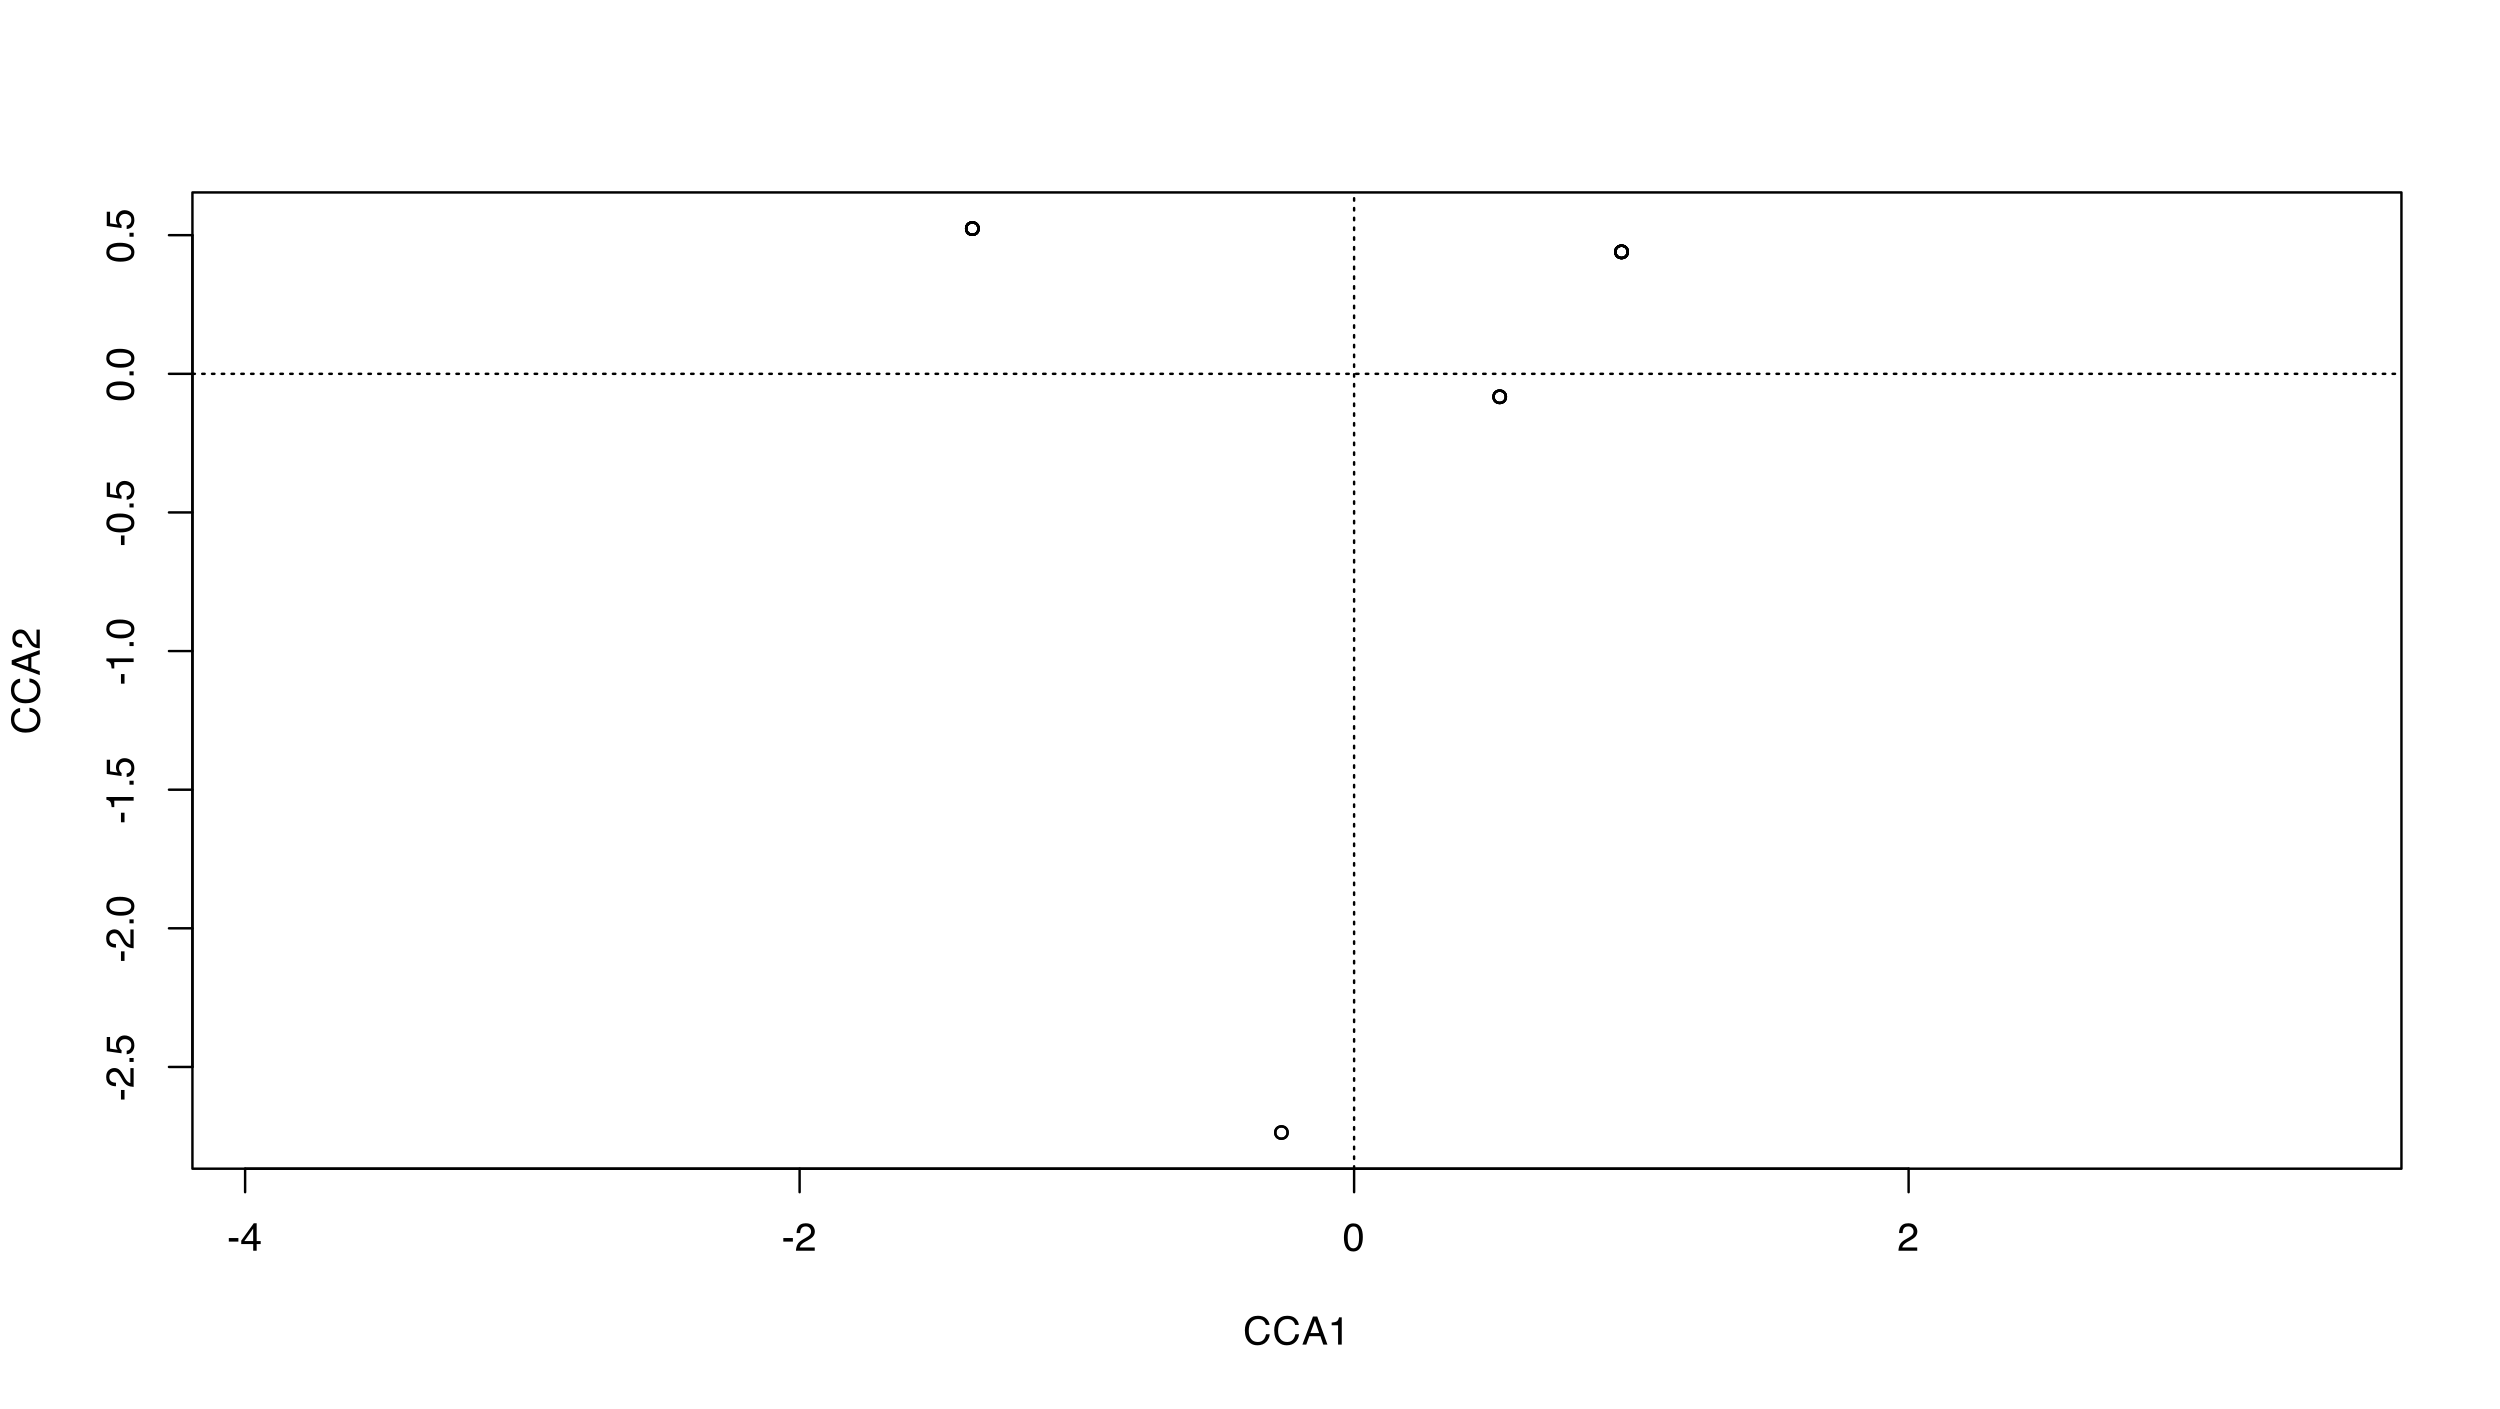
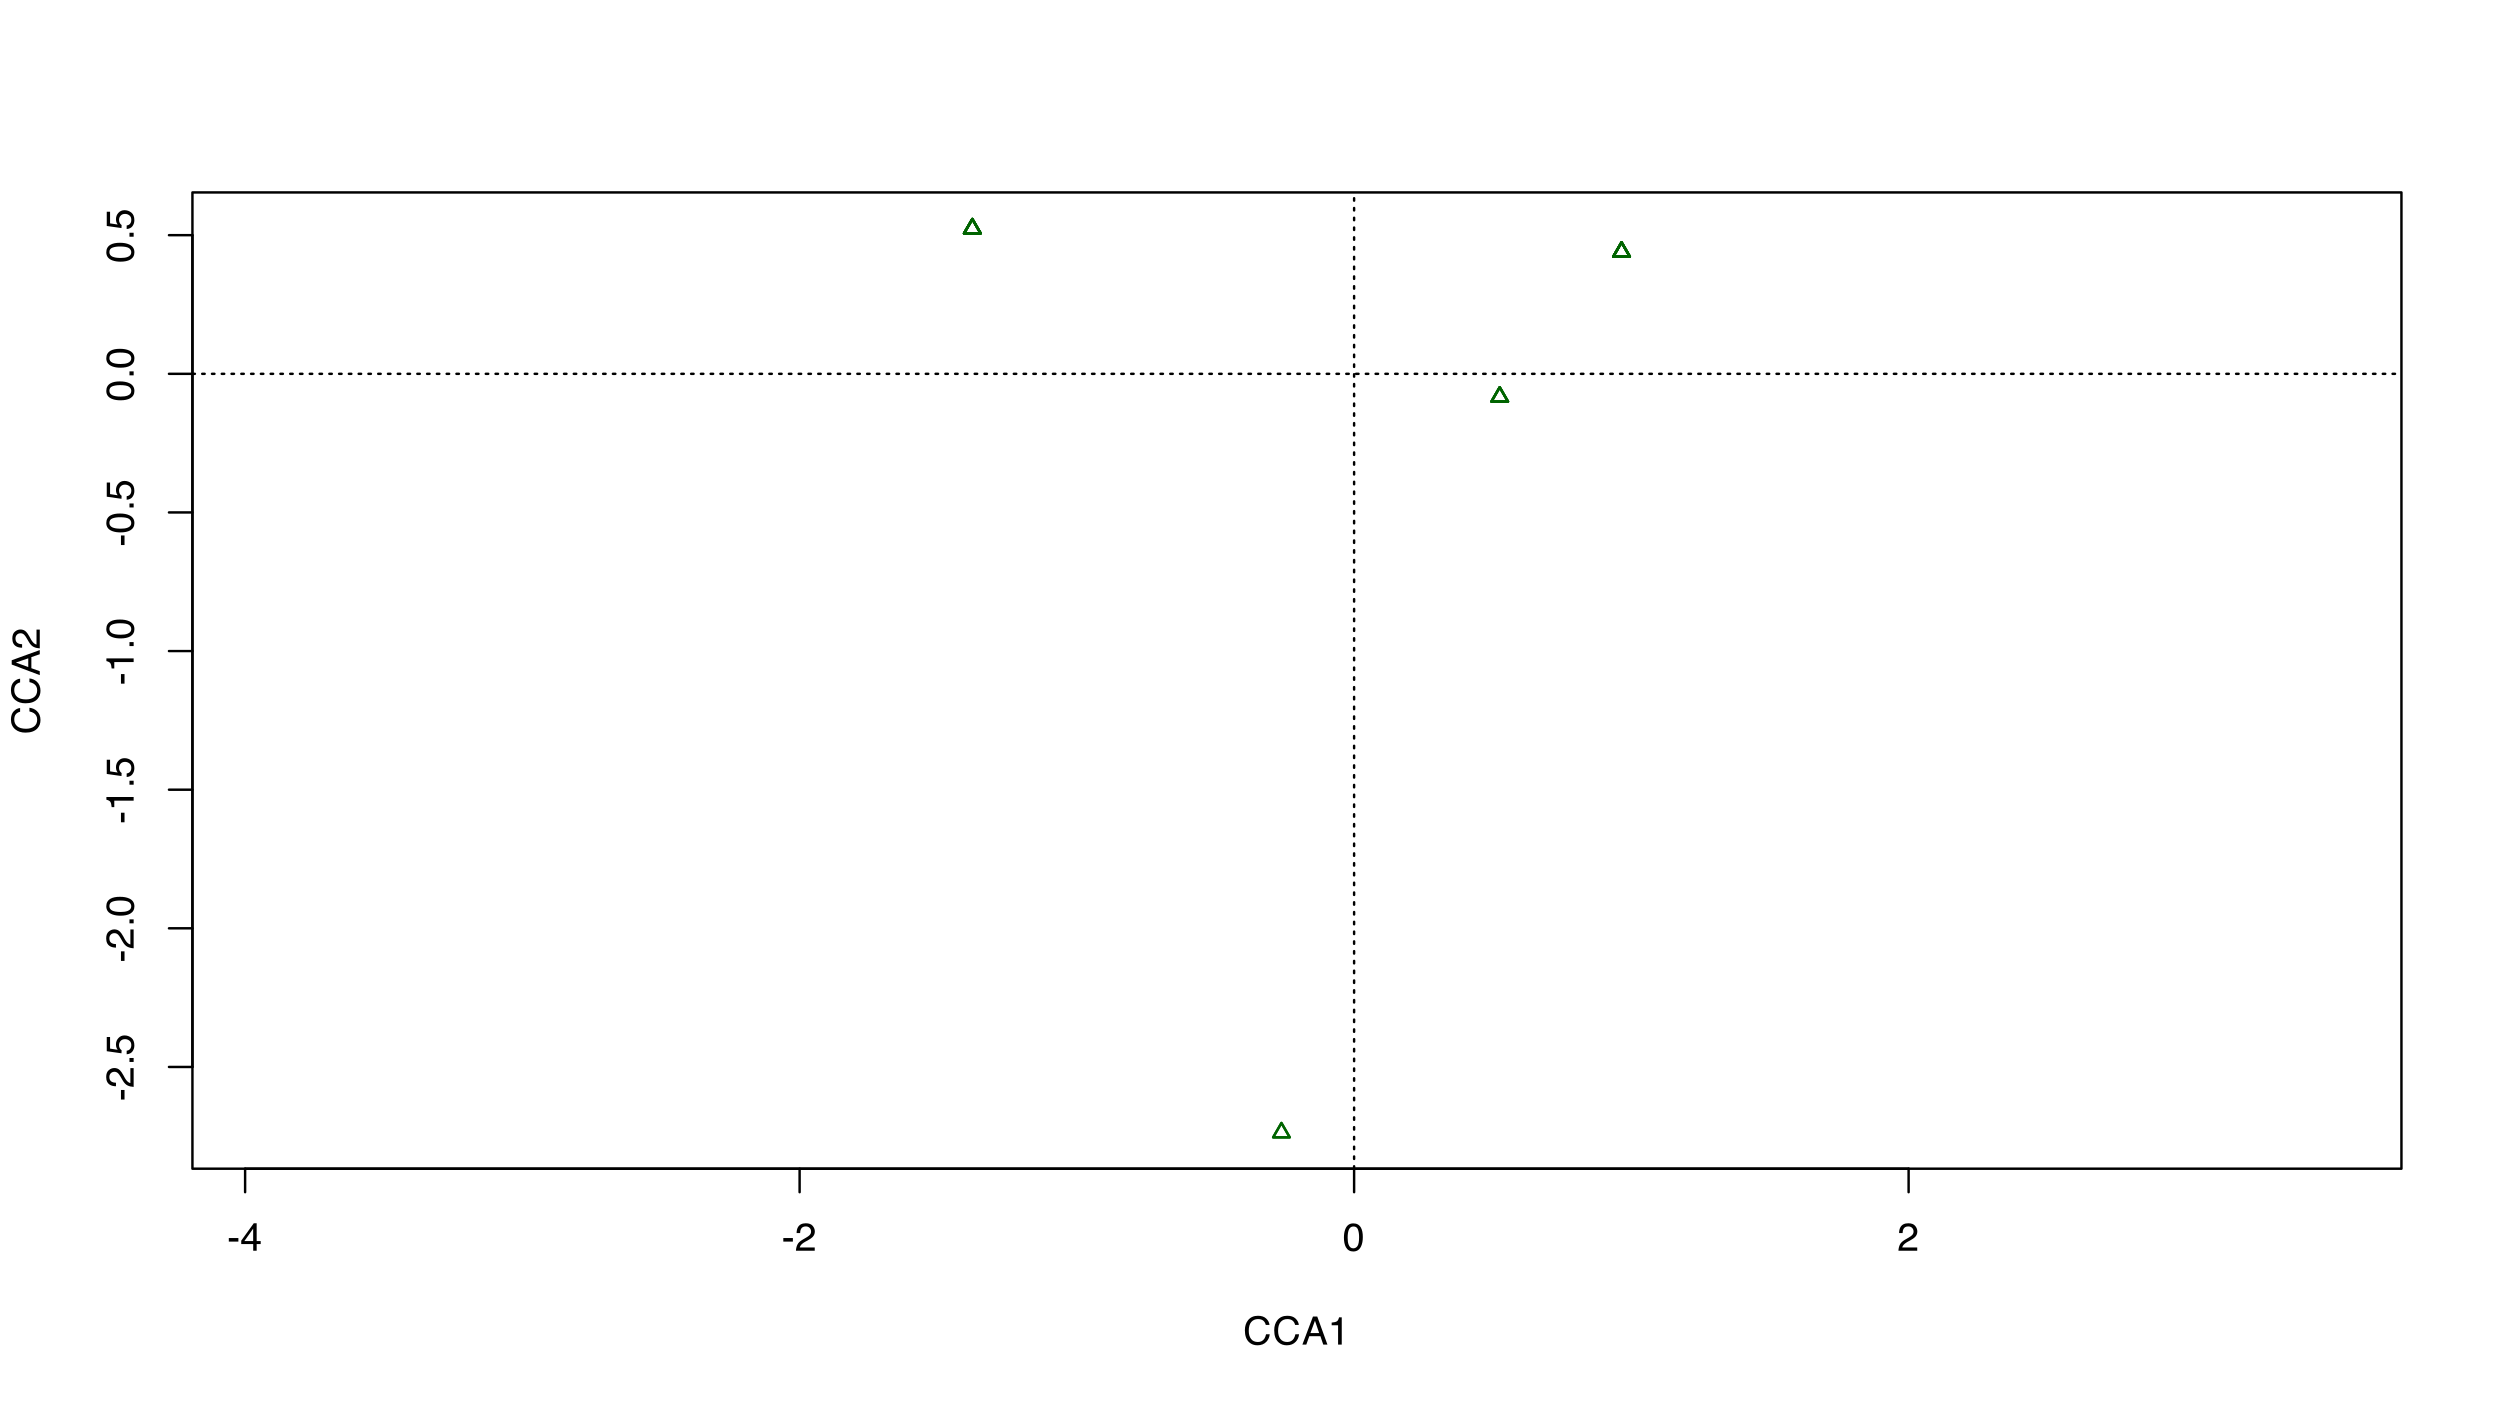
<svg xmlns="http://www.w3.org/2000/svg" xmlns:xlink="http://www.w3.org/1999/xlink" width="767" height="432" viewBox="0 0 767 432">
  <defs>
    <g>
      <g id="glyph-0-0">
        <path d="M 0.391 0 L 0.391 -8.609 L 7.219 -8.609 L 7.219 0 Z M 6.141 -1.078 L 6.141 -7.531 L 1.469 -7.531 L 1.469 -1.078 Z M 6.141 -1.078 " />
      </g>
      <g id="glyph-0-1">
        <path d="M 0.5 -3.891 L 3.438 -3.891 L 3.438 -2.797 L 0.5 -2.797 Z M 0.5 -3.891 " />
      </g>
      <g id="glyph-0-2">
        <path d="M 3.969 -2.969 L 3.969 -6.781 L 1.281 -2.969 Z M 3.984 0 L 3.984 -2.047 L 0.312 -2.047 L 0.312 -3.078 L 4.156 -8.422 L 5.047 -8.422 L 5.047 -2.969 L 6.281 -2.969 L 6.281 -2.047 L 5.047 -2.047 L 5.047 0 Z M 3.984 0 " />
      </g>
      <g id="glyph-0-3">
        <path d="M 0.375 0 C 0.414 -0.719 0.566 -1.344 0.828 -1.875 C 1.086 -2.414 1.594 -2.906 2.344 -3.344 L 3.469 -4 C 3.969 -4.289 4.32 -4.539 4.531 -4.75 C 4.852 -5.07 5.016 -5.441 5.016 -5.859 C 5.016 -6.348 4.863 -6.734 4.562 -7.016 C 4.27 -7.305 3.883 -7.453 3.406 -7.453 C 2.676 -7.453 2.176 -7.18 1.906 -6.641 C 1.75 -6.336 1.664 -5.93 1.656 -5.422 L 0.578 -5.422 C 0.586 -6.148 0.723 -6.742 0.984 -7.203 C 1.441 -8.016 2.25 -8.422 3.406 -8.422 C 4.363 -8.422 5.062 -8.16 5.5 -7.641 C 5.945 -7.117 6.172 -6.539 6.172 -5.906 C 6.172 -5.238 5.938 -4.664 5.469 -4.188 C 5.195 -3.906 4.707 -3.566 4 -3.172 L 3.188 -2.734 C 2.812 -2.523 2.516 -2.32 2.297 -2.125 C 1.898 -1.789 1.648 -1.414 1.547 -1 L 6.141 -1 L 6.141 0 Z M 0.375 0 " />
      </g>
      <g id="glyph-0-4">
        <path d="M 3.25 -8.391 C 4.332 -8.391 5.117 -7.941 5.609 -7.047 C 5.984 -6.359 6.172 -5.41 6.172 -4.203 C 6.172 -3.066 6 -2.125 5.656 -1.375 C 5.164 -0.301 4.359 0.234 3.234 0.234 C 2.234 0.234 1.484 -0.203 0.984 -1.078 C 0.578 -1.816 0.375 -2.801 0.375 -4.031 C 0.375 -4.977 0.5 -5.797 0.75 -6.484 C 1.207 -7.754 2.039 -8.391 3.25 -8.391 Z M 3.234 -0.734 C 3.785 -0.734 4.223 -0.973 4.547 -1.453 C 4.867 -1.941 5.031 -2.848 5.031 -4.172 C 5.031 -5.117 4.91 -5.898 4.672 -6.516 C 4.441 -7.129 3.988 -7.438 3.312 -7.438 C 2.688 -7.438 2.227 -7.145 1.938 -6.562 C 1.656 -5.977 1.516 -5.117 1.516 -3.984 C 1.516 -3.129 1.609 -2.441 1.797 -1.922 C 2.078 -1.129 2.555 -0.734 3.234 -0.734 Z M 3.234 -0.734 " />
      </g>
      <g id="glyph-0-5">
        <path d="M 4.547 -8.844 C 5.629 -8.844 6.473 -8.555 7.078 -7.984 C 7.68 -7.41 8.016 -6.758 8.078 -6.031 L 6.938 -6.031 C 6.812 -6.582 6.555 -7.02 6.172 -7.344 C 5.785 -7.664 5.242 -7.828 4.547 -7.828 C 3.703 -7.828 3.02 -7.531 2.5 -6.938 C 1.977 -6.344 1.719 -5.43 1.719 -4.203 C 1.719 -3.191 1.953 -2.367 2.422 -1.734 C 2.891 -1.109 3.594 -0.797 4.531 -0.797 C 5.383 -0.797 6.039 -1.129 6.5 -1.797 C 6.727 -2.141 6.906 -2.598 7.031 -3.172 L 8.156 -3.172 C 8.062 -2.266 7.727 -1.504 7.156 -0.891 C 6.469 -0.148 5.547 0.219 4.391 0.219 C 3.391 0.219 2.551 -0.082 1.875 -0.688 C 0.977 -1.488 0.531 -2.723 0.531 -4.391 C 0.531 -5.66 0.863 -6.703 1.531 -7.516 C 2.258 -8.398 3.266 -8.844 4.547 -8.844 Z M 4.312 -8.844 Z M 4.312 -8.844 " />
      </g>
      <g id="glyph-0-6">
        <path d="M 5.328 -3.531 L 4.031 -7.328 L 2.641 -3.531 Z M 3.422 -8.609 L 4.734 -8.609 L 7.859 0 L 6.578 0 L 5.703 -2.578 L 2.297 -2.578 L 1.375 0 L 0.172 0 Z M 3.422 -8.609 " />
      </g>
      <g id="glyph-0-7">
        <path d="M 1.156 -5.938 L 1.156 -6.75 C 1.914 -6.82 2.441 -6.945 2.734 -7.125 C 3.035 -7.301 3.266 -7.711 3.422 -8.359 L 4.25 -8.359 L 4.25 0 L 3.125 0 L 3.125 -5.938 Z M 1.156 -5.938 " />
      </g>
      <g id="glyph-1-0">
        <path d="M 0 -0.391 L -8.609 -0.391 L -8.609 -7.219 L 0 -7.219 Z M -1.078 -6.141 L -7.531 -6.141 L -7.531 -1.469 L -1.078 -1.469 Z M -1.078 -6.141 " />
      </g>
      <g id="glyph-1-1">
        <path d="M -3.891 -0.5 L -3.891 -3.438 L -2.797 -3.438 L -2.797 -0.5 Z M -3.891 -0.5 " />
      </g>
      <g id="glyph-1-2">
        <path d="M 0 -0.375 C -0.719 -0.414 -1.344 -0.566 -1.875 -0.828 C -2.414 -1.086 -2.906 -1.594 -3.344 -2.344 L -4 -3.469 C -4.289 -3.969 -4.539 -4.32 -4.75 -4.531 C -5.07 -4.852 -5.441 -5.016 -5.859 -5.016 C -6.348 -5.016 -6.734 -4.863 -7.016 -4.562 C -7.305 -4.27 -7.453 -3.883 -7.453 -3.406 C -7.453 -2.676 -7.18 -2.176 -6.641 -1.906 C -6.336 -1.75 -5.93 -1.664 -5.422 -1.656 L -5.422 -0.578 C -6.148 -0.586 -6.742 -0.723 -7.203 -0.984 C -8.016 -1.441 -8.422 -2.25 -8.422 -3.406 C -8.422 -4.363 -8.16 -5.062 -7.641 -5.5 C -7.117 -5.945 -6.539 -6.172 -5.906 -6.172 C -5.238 -6.172 -4.664 -5.938 -4.188 -5.469 C -3.906 -5.195 -3.566 -4.707 -3.172 -4 L -2.734 -3.188 C -2.523 -2.812 -2.32 -2.516 -2.125 -2.297 C -1.789 -1.898 -1.414 -1.648 -1 -1.547 L -1 -6.141 L 0 -6.141 Z M 0 -0.375 " />
      </g>
      <g id="glyph-1-3">
        <path d="M -1.281 -1.031 L -1.281 -2.25 L 0 -2.25 L 0 -1.031 Z M -1.281 -1.031 " />
      </g>
      <g id="glyph-1-4">
        <path d="M -2.141 -1.484 C -1.535 -1.555 -1.117 -1.836 -0.891 -2.328 C -0.773 -2.578 -0.719 -2.863 -0.719 -3.188 C -0.719 -3.812 -0.914 -4.273 -1.312 -4.578 C -1.707 -4.879 -2.148 -5.031 -2.641 -5.031 C -3.223 -5.031 -3.676 -4.848 -4 -4.484 C -4.32 -4.129 -4.484 -3.703 -4.484 -3.203 C -4.484 -2.836 -4.41 -2.523 -4.266 -2.266 C -4.129 -2.004 -3.938 -1.785 -3.688 -1.609 L -3.734 -0.688 L -8.25 -1.328 L -8.25 -5.688 L -7.234 -5.688 L -7.234 -2.125 L -4.906 -1.766 C -5.051 -1.961 -5.16 -2.148 -5.234 -2.328 C -5.359 -2.641 -5.422 -3 -5.422 -3.406 C -5.422 -4.176 -5.172 -4.828 -4.672 -5.359 C -4.18 -5.898 -3.555 -6.172 -2.797 -6.172 C -2.004 -6.172 -1.301 -5.922 -0.688 -5.422 C -0.082 -4.93 0.219 -4.148 0.219 -3.078 C 0.219 -2.398 0.023 -1.797 -0.359 -1.266 C -0.742 -0.742 -1.336 -0.453 -2.141 -0.391 Z M -2.141 -1.484 " />
      </g>
      <g id="glyph-1-5">
        <path d="M -8.391 -3.25 C -8.391 -4.332 -7.941 -5.117 -7.047 -5.609 C -6.359 -5.984 -5.41 -6.172 -4.203 -6.172 C -3.066 -6.172 -2.125 -6 -1.375 -5.656 C -0.301 -5.164 0.234 -4.359 0.234 -3.234 C 0.234 -2.234 -0.203 -1.484 -1.078 -0.984 C -1.816 -0.578 -2.801 -0.375 -4.031 -0.375 C -4.977 -0.375 -5.797 -0.5 -6.484 -0.75 C -7.754 -1.207 -8.391 -2.039 -8.391 -3.25 Z M -0.734 -3.234 C -0.734 -3.785 -0.973 -4.223 -1.453 -4.547 C -1.941 -4.867 -2.848 -5.031 -4.172 -5.031 C -5.117 -5.031 -5.898 -4.91 -6.516 -4.672 C -7.129 -4.441 -7.438 -3.988 -7.438 -3.312 C -7.438 -2.688 -7.145 -2.227 -6.562 -1.938 C -5.977 -1.656 -5.117 -1.516 -3.984 -1.516 C -3.129 -1.516 -2.441 -1.609 -1.922 -1.797 C -1.129 -2.078 -0.734 -2.555 -0.734 -3.234 Z M -0.734 -3.234 " />
      </g>
      <g id="glyph-1-6">
        <path d="M -5.938 -1.156 L -6.75 -1.156 C -6.82 -1.914 -6.945 -2.441 -7.125 -2.734 C -7.301 -3.035 -7.711 -3.266 -8.359 -3.422 L -8.359 -4.25 L 0 -4.25 L 0 -3.125 L -5.938 -3.125 Z M -5.938 -1.156 " />
      </g>
      <g id="glyph-1-7">
        <path d="M -8.844 -4.547 C -8.844 -5.629 -8.555 -6.473 -7.984 -7.078 C -7.41 -7.68 -6.758 -8.016 -6.031 -8.078 L -6.031 -6.938 C -6.582 -6.812 -7.02 -6.555 -7.344 -6.172 C -7.664 -5.785 -7.828 -5.242 -7.828 -4.547 C -7.828 -3.703 -7.531 -3.02 -6.938 -2.5 C -6.344 -1.977 -5.43 -1.719 -4.203 -1.719 C -3.191 -1.719 -2.367 -1.953 -1.734 -2.422 C -1.109 -2.891 -0.797 -3.594 -0.797 -4.531 C -0.797 -5.383 -1.129 -6.039 -1.797 -6.5 C -2.141 -6.727 -2.598 -6.906 -3.172 -7.031 L -3.172 -8.156 C -2.266 -8.062 -1.504 -7.727 -0.891 -7.156 C -0.148 -6.469 0.219 -5.547 0.219 -4.391 C 0.219 -3.391 -0.082 -2.551 -0.688 -1.875 C -1.488 -0.977 -2.723 -0.531 -4.391 -0.531 C -5.66 -0.531 -6.703 -0.863 -7.516 -1.531 C -8.398 -2.258 -8.844 -3.266 -8.844 -4.547 Z M -8.844 -4.312 Z M -8.844 -4.312 " />
      </g>
      <g id="glyph-1-8">
        <path d="M -3.531 -5.328 L -7.328 -4.031 L -3.531 -2.641 Z M -8.609 -3.422 L -8.609 -4.734 L 0 -7.859 L 0 -6.578 L -2.578 -5.703 L -2.578 -2.297 L 0 -1.375 L 0 -0.172 Z M -8.609 -3.422 " />
      </g>
    </g>
    <clipPath id="clip-0">
      <path clip-rule="nonzero" d="M 59.039 114 L 736.758 114 L 736.758 116 L 59.039 116 Z M 59.039 114 " />
    </clipPath>
    <clipPath id="clip-1">
      <path clip-rule="nonzero" d="M 415 59.039 L 416 59.039 L 416 358.559 L 415 358.559 Z M 415 59.039 " />
    </clipPath>
  </defs>
  <rect x="-76.7" y="-43.2" width="920.4" height="518.4" fill="rgb(100%, 100%, 100%)" fill-opacity="1" />
  <path fill="none" stroke-width="0.75" stroke-linecap="round" stroke-linejoin="round" stroke="rgb(0%, 0%, 0%)" stroke-opacity="1" stroke-miterlimit="10" d="M 75.199 358.559 L 585.562 358.559 " />
  <path fill="none" stroke-width="0.75" stroke-linecap="round" stroke-linejoin="round" stroke="rgb(0%, 0%, 0%)" stroke-opacity="1" stroke-miterlimit="10" d="M 75.199 358.559 L 75.199 365.762 " />
  <path fill="none" stroke-width="0.75" stroke-linecap="round" stroke-linejoin="round" stroke="rgb(0%, 0%, 0%)" stroke-opacity="1" stroke-miterlimit="10" d="M 245.32 358.559 L 245.32 365.762 " />
  <path fill="none" stroke-width="0.75" stroke-linecap="round" stroke-linejoin="round" stroke="rgb(0%, 0%, 0%)" stroke-opacity="1" stroke-miterlimit="10" d="M 415.441 358.559 L 415.441 365.762 " />
  <path fill="none" stroke-width="0.75" stroke-linecap="round" stroke-linejoin="round" stroke="rgb(0%, 0%, 0%)" stroke-opacity="1" stroke-miterlimit="10" d="M 585.562 358.559 L 585.562 365.762 " />
  <g fill="rgb(0%, 0%, 0%)" fill-opacity="1">
    <use xlink:href="#glyph-0-1" x="69.699" y="383.721" />
    <use xlink:href="#glyph-0-2" x="73.699" y="383.721" />
  </g>
  <g fill="rgb(0%, 0%, 0%)" fill-opacity="1">
    <use xlink:href="#glyph-0-1" x="239.82" y="383.721" />
    <use xlink:href="#glyph-0-3" x="243.82" y="383.721" />
  </g>
  <g fill="rgb(0%, 0%, 0%)" fill-opacity="1">
    <use xlink:href="#glyph-0-4" x="411.941" y="383.721" />
  </g>
  <g fill="rgb(0%, 0%, 0%)" fill-opacity="1">
    <use xlink:href="#glyph-0-3" x="582.062" y="383.721" />
  </g>
  <path fill="none" stroke-width="0.75" stroke-linecap="round" stroke-linejoin="round" stroke="rgb(0%, 0%, 0%)" stroke-opacity="1" stroke-miterlimit="10" d="M 59.039 327.34 L 59.039 72.156 " />
  <path fill="none" stroke-width="0.75" stroke-linecap="round" stroke-linejoin="round" stroke="rgb(0%, 0%, 0%)" stroke-opacity="1" stroke-miterlimit="10" d="M 59.039 327.34 L 51.84 327.34 " />
  <path fill="none" stroke-width="0.75" stroke-linecap="round" stroke-linejoin="round" stroke="rgb(0%, 0%, 0%)" stroke-opacity="1" stroke-miterlimit="10" d="M 59.039 284.809 L 51.84 284.809 " />
  <path fill="none" stroke-width="0.75" stroke-linecap="round" stroke-linejoin="round" stroke="rgb(0%, 0%, 0%)" stroke-opacity="1" stroke-miterlimit="10" d="M 59.039 242.277 L 51.84 242.277 " />
  <path fill="none" stroke-width="0.75" stroke-linecap="round" stroke-linejoin="round" stroke="rgb(0%, 0%, 0%)" stroke-opacity="1" stroke-miterlimit="10" d="M 59.039 199.746 L 51.84 199.746 " />
  <path fill="none" stroke-width="0.75" stroke-linecap="round" stroke-linejoin="round" stroke="rgb(0%, 0%, 0%)" stroke-opacity="1" stroke-miterlimit="10" d="M 59.039 157.219 L 51.84 157.219 " />
  <path fill="none" stroke-width="0.75" stroke-linecap="round" stroke-linejoin="round" stroke="rgb(0%, 0%, 0%)" stroke-opacity="1" stroke-miterlimit="10" d="M 59.039 114.688 L 51.84 114.688 " />
  <path fill="none" stroke-width="0.75" stroke-linecap="round" stroke-linejoin="round" stroke="rgb(0%, 0%, 0%)" stroke-opacity="1" stroke-miterlimit="10" d="M 59.039 72.156 L 51.84 72.156 " />
  <g fill="rgb(0%, 0%, 0%)" fill-opacity="1">
    <use xlink:href="#glyph-1-1" x="41.002" y="337.84" />
    <use xlink:href="#glyph-1-2" x="41.002" y="333.84" />
    <use xlink:href="#glyph-1-3" x="41.002" y="326.84" />
    <use xlink:href="#glyph-1-4" x="41.002" y="323.84" />
  </g>
  <g fill="rgb(0%, 0%, 0%)" fill-opacity="1">
    <use xlink:href="#glyph-1-1" x="41.002" y="295.309" />
    <use xlink:href="#glyph-1-2" x="41.002" y="291.309" />
    <use xlink:href="#glyph-1-3" x="41.002" y="284.309" />
    <use xlink:href="#glyph-1-5" x="41.002" y="281.309" />
  </g>
  <g fill="rgb(0%, 0%, 0%)" fill-opacity="1">
    <use xlink:href="#glyph-1-1" x="41.002" y="252.777" />
    <use xlink:href="#glyph-1-6" x="41.002" y="248.777" />
    <use xlink:href="#glyph-1-3" x="41.002" y="241.777" />
    <use xlink:href="#glyph-1-4" x="41.002" y="238.777" />
  </g>
  <g fill="rgb(0%, 0%, 0%)" fill-opacity="1">
    <use xlink:href="#glyph-1-1" x="41.002" y="210.246" />
    <use xlink:href="#glyph-1-6" x="41.002" y="206.246" />
    <use xlink:href="#glyph-1-3" x="41.002" y="199.246" />
    <use xlink:href="#glyph-1-5" x="41.002" y="196.246" />
  </g>
  <g fill="rgb(0%, 0%, 0%)" fill-opacity="1">
    <use xlink:href="#glyph-1-1" x="41.002" y="167.719" />
    <use xlink:href="#glyph-1-5" x="41.002" y="163.719" />
    <use xlink:href="#glyph-1-3" x="41.002" y="156.719" />
    <use xlink:href="#glyph-1-4" x="41.002" y="153.719" />
  </g>
  <g fill="rgb(0%, 0%, 0%)" fill-opacity="1">
    <use xlink:href="#glyph-1-5" x="41.002" y="123.188" />
    <use xlink:href="#glyph-1-3" x="41.002" y="116.188" />
    <use xlink:href="#glyph-1-5" x="41.002" y="113.188" />
  </g>
  <g fill="rgb(0%, 0%, 0%)" fill-opacity="1">
    <use xlink:href="#glyph-1-5" x="41.002" y="80.656" />
    <use xlink:href="#glyph-1-3" x="41.002" y="73.656" />
    <use xlink:href="#glyph-1-4" x="41.002" y="70.656" />
  </g>
  <path fill="none" stroke-width="0.75" stroke-linecap="round" stroke-linejoin="round" stroke="rgb(0%, 0%, 0%)" stroke-opacity="1" stroke-miterlimit="10" d="M 59.039 358.559 L 736.762 358.559 L 736.762 59.039 L 59.039 59.039 Z M 59.039 358.559 " />
  <g fill="rgb(0%, 0%, 0%)" fill-opacity="1">
    <use xlink:href="#glyph-0-5" x="381.398" y="412.521" />
    <use xlink:href="#glyph-0-5" x="390.398" y="412.521" />
    <use xlink:href="#glyph-0-6" x="399.398" y="412.521" />
    <use xlink:href="#glyph-0-7" x="407.398" y="412.521" />
  </g>
  <g fill="rgb(0%, 0%, 0%)" fill-opacity="1">
    <use xlink:href="#glyph-1-7" x="12.201" y="225.301" />
    <use xlink:href="#glyph-1-7" x="12.201" y="216.301" />
    <use xlink:href="#glyph-1-8" x="12.201" y="207.301" />
    <use xlink:href="#glyph-1-2" x="12.201" y="199.301" />
  </g>
  <g clip-path="url(#clip-0)">
    <path fill="none" stroke-width="0.75" stroke-linecap="round" stroke-linejoin="round" stroke="rgb(0%, 0%, 0%)" stroke-opacity="1" stroke-dasharray="0.75 2.25" stroke-miterlimit="10" d="M 59.039 114.688 L 736.762 114.688 " />
  </g>
  <g clip-path="url(#clip-1)">
    <path fill="none" stroke-width="0.75" stroke-linecap="round" stroke-linejoin="round" stroke="rgb(0%, 0%, 0%)" stroke-opacity="1" stroke-dasharray="0.75 2.25" stroke-miterlimit="10" d="M 415.441 358.559 L 415.441 59.039 " />
  </g>
-   <path fill="none" stroke-width="0.75" stroke-linecap="round" stroke-linejoin="round" stroke="rgb(0%, 0%, 0%)" stroke-opacity="1" stroke-miterlimit="10" d="M 499.379 77.273 C 499.379 79.797 495.598 79.797 495.598 77.273 C 495.598 74.754 499.379 74.754 499.379 77.273 " />
-   <path fill="none" stroke-width="0.75" stroke-linecap="round" stroke-linejoin="round" stroke="rgb(0%, 0%, 0%)" stroke-opacity="1" stroke-miterlimit="10" d="M 499.379 77.273 C 499.379 79.797 495.598 79.797 495.598 77.273 C 495.598 74.754 499.379 74.754 499.379 77.273 " />
-   <path fill="none" stroke-width="0.75" stroke-linecap="round" stroke-linejoin="round" stroke="rgb(0%, 0%, 0%)" stroke-opacity="1" stroke-miterlimit="10" d="M 461.996 121.738 C 461.996 124.258 458.219 124.258 458.219 121.738 C 458.219 119.219 461.996 119.219 461.996 121.738 " />
-   <path fill="none" stroke-width="0.75" stroke-linecap="round" stroke-linejoin="round" stroke="rgb(0%, 0%, 0%)" stroke-opacity="1" stroke-miterlimit="10" d="M 461.996 121.738 C 461.996 124.258 458.219 124.258 458.219 121.738 C 458.219 119.219 461.996 119.219 461.996 121.738 " />
-   <path fill="none" stroke-width="0.75" stroke-linecap="round" stroke-linejoin="round" stroke="rgb(0%, 0%, 0%)" stroke-opacity="1" stroke-miterlimit="10" d="M 499.379 77.273 C 499.379 79.797 495.598 79.797 495.598 77.273 C 495.598 74.754 499.379 74.754 499.379 77.273 " />
-   <path fill="none" stroke-width="0.75" stroke-linecap="round" stroke-linejoin="round" stroke="rgb(0%, 0%, 0%)" stroke-opacity="1" stroke-miterlimit="10" d="M 499.379 77.273 C 499.379 79.797 495.598 79.797 495.598 77.273 C 495.598 74.754 499.379 74.754 499.379 77.273 " />
-   <path fill="none" stroke-width="0.75" stroke-linecap="round" stroke-linejoin="round" stroke="rgb(0%, 0%, 0%)" stroke-opacity="1" stroke-miterlimit="10" d="M 499.379 77.273 C 499.379 79.797 495.598 79.797 495.598 77.273 C 495.598 74.754 499.379 74.754 499.379 77.273 " />
-   <path fill="none" stroke-width="0.75" stroke-linecap="round" stroke-linejoin="round" stroke="rgb(0%, 0%, 0%)" stroke-opacity="1" stroke-miterlimit="10" d="M 300.203 70.133 C 300.203 72.652 296.422 72.652 296.422 70.133 C 296.422 67.613 300.203 67.613 300.203 70.133 " />
-   <path fill="none" stroke-width="0.75" stroke-linecap="round" stroke-linejoin="round" stroke="rgb(0%, 0%, 0%)" stroke-opacity="1" stroke-miterlimit="10" d="M 395.035 347.465 C 395.035 349.988 391.254 349.988 391.254 347.465 C 391.254 344.945 395.035 344.945 395.035 347.465 " />
-   <path fill="none" stroke-width="0.75" stroke-linecap="round" stroke-linejoin="round" stroke="rgb(0%, 0%, 0%)" stroke-opacity="1" stroke-miterlimit="10" d="M 461.996 121.738 C 461.996 124.258 458.219 124.258 458.219 121.738 C 458.219 119.219 461.996 119.219 461.996 121.738 " />
-   <path fill="none" stroke-width="0.75" stroke-linecap="round" stroke-linejoin="round" stroke="rgb(0%, 0%, 0%)" stroke-opacity="1" stroke-miterlimit="10" d="M 499.379 77.273 C 499.379 79.797 495.598 79.797 495.598 77.273 C 495.598 74.754 499.379 74.754 499.379 77.273 " />
-   <path fill="none" stroke-width="0.75" stroke-linecap="round" stroke-linejoin="round" stroke="rgb(0%, 0%, 0%)" stroke-opacity="1" stroke-miterlimit="10" d="M 395.035 347.465 C 395.035 349.988 391.254 349.988 391.254 347.465 C 391.254 344.945 395.035 344.945 395.035 347.465 " />
-   <path fill="none" stroke-width="0.75" stroke-linecap="round" stroke-linejoin="round" stroke="rgb(0%, 0%, 0%)" stroke-opacity="1" stroke-miterlimit="10" d="M 300.203 70.133 C 300.203 72.652 296.422 72.652 296.422 70.133 C 296.422 67.613 300.203 67.613 300.203 70.133 " />
-   <path fill="none" stroke-width="0.75" stroke-linecap="round" stroke-linejoin="round" stroke="rgb(0%, 0%, 0%)" stroke-opacity="1" stroke-miterlimit="10" d="M 300.203 70.133 C 300.203 72.652 296.422 72.652 296.422 70.133 C 296.422 67.613 300.203 67.613 300.203 70.133 " />
-   <path fill="none" stroke-width="0.75" stroke-linecap="round" stroke-linejoin="round" stroke="rgb(0%, 0%, 0%)" stroke-opacity="1" stroke-miterlimit="10" d="M 300.203 70.133 C 300.203 72.652 296.422 72.652 296.422 70.133 C 296.422 67.613 300.203 67.613 300.203 70.133 " />
-   <path fill="none" stroke-width="0.75" stroke-linecap="round" stroke-linejoin="round" stroke="rgb(0%, 0%, 0%)" stroke-opacity="1" stroke-miterlimit="10" d="M 300.203 70.133 C 300.203 72.652 296.422 72.652 296.422 70.133 C 296.422 67.613 300.203 67.613 300.203 70.133 " />
-   <path fill="none" stroke-width="0.75" stroke-linecap="round" stroke-linejoin="round" stroke="rgb(0%, 0%, 0%)" stroke-opacity="1" stroke-miterlimit="10" d="M 461.996 121.738 C 461.996 124.258 458.219 124.258 458.219 121.738 C 458.219 119.219 461.996 119.219 461.996 121.738 " />
-   <path fill="none" stroke-width="0.75" stroke-linecap="round" stroke-linejoin="round" stroke="rgb(0%, 0%, 0%)" stroke-opacity="1" stroke-miterlimit="10" d="M 499.379 77.273 C 499.379 79.797 495.598 79.797 495.598 77.273 C 495.598 74.754 499.379 74.754 499.379 77.273 " />
-   <path fill="none" stroke-width="0.75" stroke-linecap="round" stroke-linejoin="round" stroke="rgb(0%, 0%, 0%)" stroke-opacity="1" stroke-miterlimit="10" d="M 300.203 70.133 C 300.203 72.652 296.422 72.652 296.422 70.133 C 296.422 67.613 300.203 67.613 300.203 70.133 " />
-   <path fill="none" stroke-width="0.75" stroke-linecap="round" stroke-linejoin="round" stroke="rgb(0%, 0%, 0%)" stroke-opacity="1" stroke-miterlimit="10" d="M 300.203 70.133 C 300.203 72.652 296.422 72.652 296.422 70.133 C 296.422 67.613 300.203 67.613 300.203 70.133 " />
+   <path fill="none" stroke-width="0.75" stroke-linecap="round" stroke-linejoin="round" stroke="rgb(0%, 39.216%, 0%)" stroke-opacity="1" stroke-miterlimit="10" d="M 497.488 74.336 L 500.035 78.746 L 494.941 78.746 Z M 497.488 74.336 " />
+   <path fill="none" stroke-width="0.75" stroke-linecap="round" stroke-linejoin="round" stroke="rgb(0%, 39.216%, 0%)" stroke-opacity="1" stroke-miterlimit="10" d="M 497.488 74.336 L 500.035 78.746 L 494.941 78.746 Z M 497.488 74.336 " />
+   <path fill="none" stroke-width="0.75" stroke-linecap="round" stroke-linejoin="round" stroke="rgb(0%, 39.216%, 0%)" stroke-opacity="1" stroke-miterlimit="10" d="M 460.109 118.801 L 462.652 123.207 L 457.562 123.207 Z M 460.109 118.801 " />
+   <path fill="none" stroke-width="0.75" stroke-linecap="round" stroke-linejoin="round" stroke="rgb(0%, 39.216%, 0%)" stroke-opacity="1" stroke-miterlimit="10" d="M 460.109 118.801 L 462.652 123.207 L 457.562 123.207 Z M 460.109 118.801 " />
+   <path fill="none" stroke-width="0.75" stroke-linecap="round" stroke-linejoin="round" stroke="rgb(0%, 39.216%, 0%)" stroke-opacity="1" stroke-miterlimit="10" d="M 497.488 74.336 L 500.035 78.746 L 494.941 78.746 Z M 497.488 74.336 " />
+   <path fill="none" stroke-width="0.75" stroke-linecap="round" stroke-linejoin="round" stroke="rgb(0%, 39.216%, 0%)" stroke-opacity="1" stroke-miterlimit="10" d="M 497.488 74.336 L 500.035 78.746 L 494.941 78.746 Z M 497.488 74.336 " />
+   <path fill="none" stroke-width="0.75" stroke-linecap="round" stroke-linejoin="round" stroke="rgb(0%, 39.216%, 0%)" stroke-opacity="1" stroke-miterlimit="10" d="M 497.488 74.336 L 500.035 78.746 L 494.941 78.746 Z M 497.488 74.336 " />
+   <path fill="none" stroke-width="0.75" stroke-linecap="round" stroke-linejoin="round" stroke="rgb(0%, 39.216%, 0%)" stroke-opacity="1" stroke-miterlimit="10" d="M 298.312 67.195 L 300.855 71.602 L 295.766 71.602 Z M 298.312 67.195 " />
+   <path fill="none" stroke-width="0.75" stroke-linecap="round" stroke-linejoin="round" stroke="rgb(0%, 39.216%, 0%)" stroke-opacity="1" stroke-miterlimit="10" d="M 393.145 344.527 L 395.691 348.938 L 390.598 348.938 Z M 393.145 344.527 " />
+   <path fill="none" stroke-width="0.75" stroke-linecap="round" stroke-linejoin="round" stroke="rgb(0%, 39.216%, 0%)" stroke-opacity="1" stroke-miterlimit="10" d="M 460.109 118.801 L 462.652 123.207 L 457.562 123.207 Z M 460.109 118.801 " />
+   <path fill="none" stroke-width="0.75" stroke-linecap="round" stroke-linejoin="round" stroke="rgb(0%, 39.216%, 0%)" stroke-opacity="1" stroke-miterlimit="10" d="M 497.488 74.336 L 500.035 78.746 L 494.941 78.746 Z M 497.488 74.336 " />
+   <path fill="none" stroke-width="0.75" stroke-linecap="round" stroke-linejoin="round" stroke="rgb(0%, 39.216%, 0%)" stroke-opacity="1" stroke-miterlimit="10" d="M 393.145 344.527 L 395.691 348.938 L 390.598 348.938 Z M 393.145 344.527 " />
+   <path fill="none" stroke-width="0.75" stroke-linecap="round" stroke-linejoin="round" stroke="rgb(0%, 39.216%, 0%)" stroke-opacity="1" stroke-miterlimit="10" d="M 298.312 67.195 L 300.855 71.602 L 295.766 71.602 Z M 298.312 67.195 " />
+   <path fill="none" stroke-width="0.75" stroke-linecap="round" stroke-linejoin="round" stroke="rgb(0%, 39.216%, 0%)" stroke-opacity="1" stroke-miterlimit="10" d="M 298.312 67.195 L 300.855 71.602 L 295.766 71.602 Z M 298.312 67.195 " />
+   <path fill="none" stroke-width="0.75" stroke-linecap="round" stroke-linejoin="round" stroke="rgb(0%, 39.216%, 0%)" stroke-opacity="1" stroke-miterlimit="10" d="M 298.312 67.195 L 300.855 71.602 L 295.766 71.602 Z M 298.312 67.195 " />
+   <path fill="none" stroke-width="0.75" stroke-linecap="round" stroke-linejoin="round" stroke="rgb(0%, 39.216%, 0%)" stroke-opacity="1" stroke-miterlimit="10" d="M 298.312 67.195 L 300.855 71.602 L 295.766 71.602 Z M 298.312 67.195 " />
+   <path fill="none" stroke-width="0.75" stroke-linecap="round" stroke-linejoin="round" stroke="rgb(0%, 39.216%, 0%)" stroke-opacity="1" stroke-miterlimit="10" d="M 460.109 118.801 L 462.652 123.207 L 457.562 123.207 Z M 460.109 118.801 " />
+   <path fill="none" stroke-width="0.75" stroke-linecap="round" stroke-linejoin="round" stroke="rgb(0%, 39.216%, 0%)" stroke-opacity="1" stroke-miterlimit="10" d="M 497.488 74.336 L 500.035 78.746 L 494.941 78.746 Z M 497.488 74.336 " />
+   <path fill="none" stroke-width="0.75" stroke-linecap="round" stroke-linejoin="round" stroke="rgb(0%, 39.216%, 0%)" stroke-opacity="1" stroke-miterlimit="10" d="M 298.312 67.195 L 300.855 71.602 L 295.766 71.602 Z M 298.312 67.195 " />
+   <path fill="none" stroke-width="0.75" stroke-linecap="round" stroke-linejoin="round" stroke="rgb(0%, 39.216%, 0%)" stroke-opacity="1" stroke-miterlimit="10" d="M 298.312 67.195 L 300.855 71.602 L 295.766 71.602 Z M 298.312 67.195 " />
</svg>
